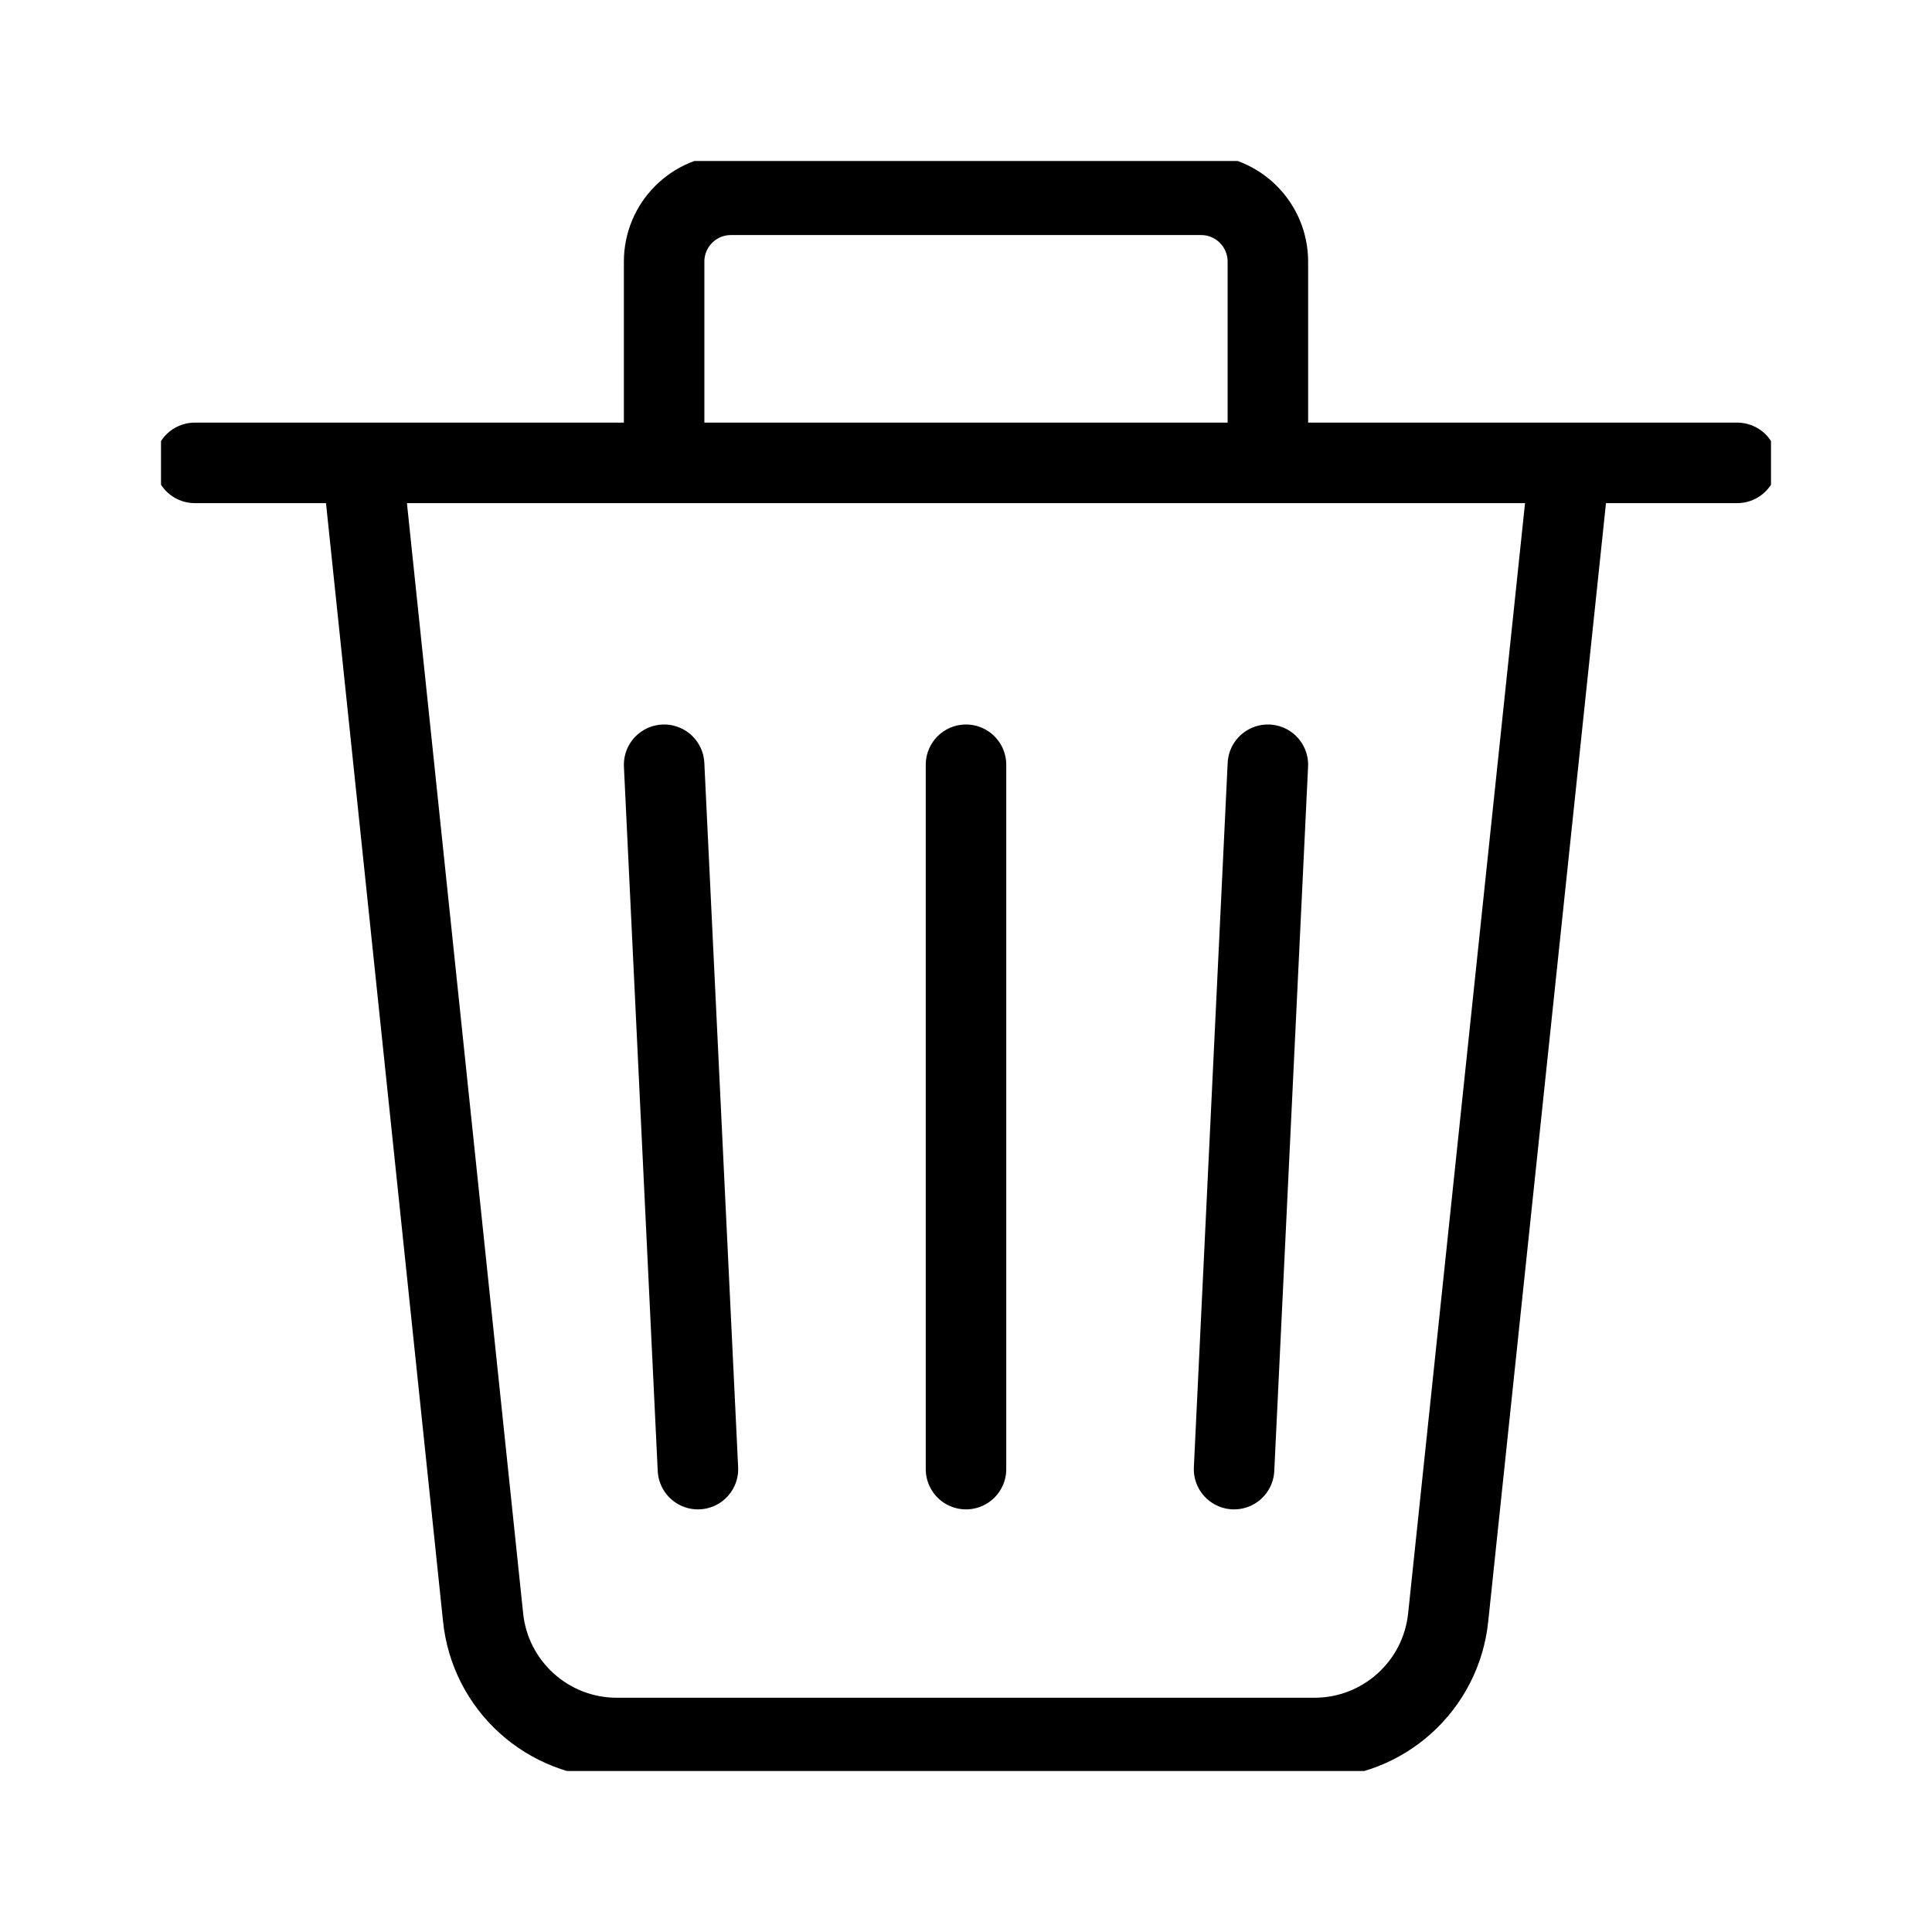
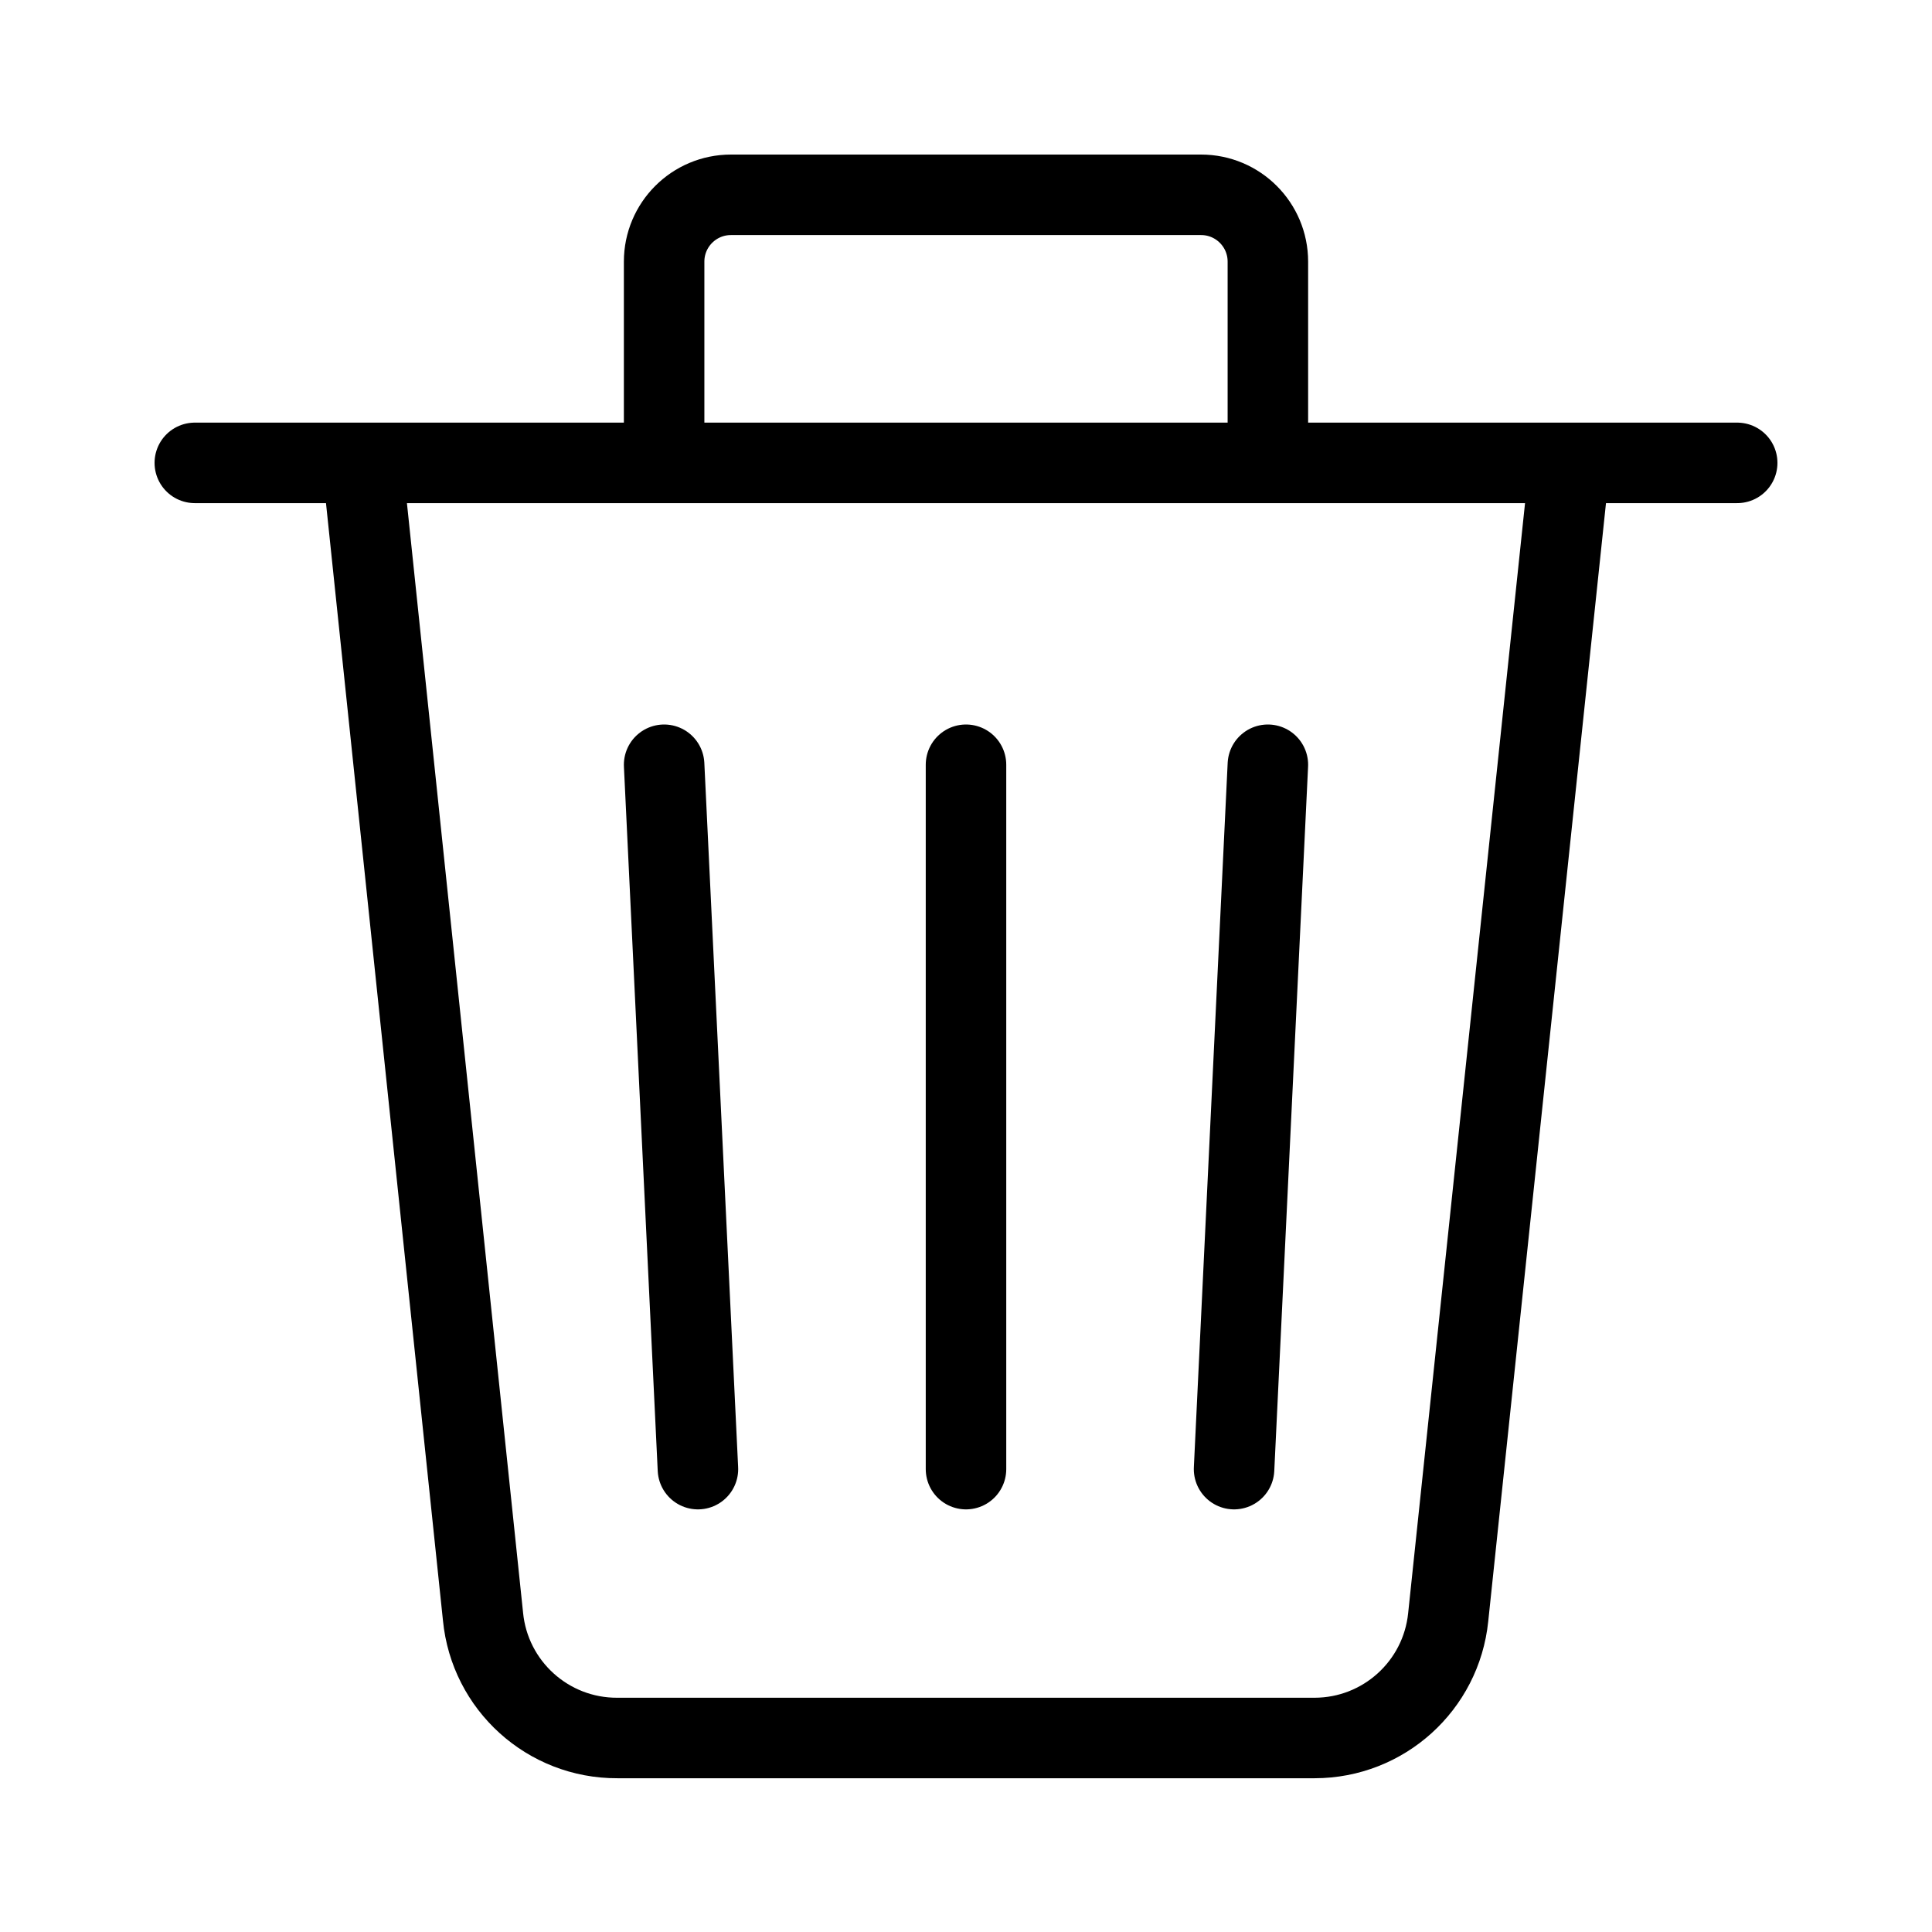
- <svg xmlns="http://www.w3.org/2000/svg" width="24" height="24" viewBox="0 0 24 24" fill="none">
-   <g stroke="currentColor" stroke-linecap="round" stroke-linejoin="round" clip-path="url(#a)">
-     <path d="m19.5 5.75-1.51 14.34a1.67 1.67 0 0 1-1.66 1.5H7.67A1.67 1.67 0 0 1 6 20.08L4.5 5.75M2.42 5.75h19.16M8.25 5.75v-2.5a.83.83 0 0 1 .83-.83h5.84a.83.83 0 0 1 .83.83v2.5M12 9.5v8.75M15.75 9.5l-.42 8.75M8.25 9.5l.42 8.75" />
-   </g>
-   <defs>
-     <clipPath id="a">
-       <path fill="transparent" d="M2 2h20v20H2z" />
-     </clipPath>
-   </defs>
+ <svg xmlns="http://www.w3.org/2000/svg" viewBox="0 0 24 24" fill="none">
+   <path d="m19.5 5.75-1.51 14.34a1.67 1.67 0 0 1-1.66 1.5H7.67A1.67 1.67 0 0 1 6 20.08L4.5 5.75m-2.08 0h19.16m-13.33 0v-2.5a.83.83 0 0 1 .83-.83h5.84a.83.83 0 0 1 .83.83v2.5M12 9.5v8.75m3.75-8.75-.42 8.75M8.25 9.5l.42 8.75" stroke="currentColor" stroke-linecap="round" stroke-linejoin="round" />
</svg>
